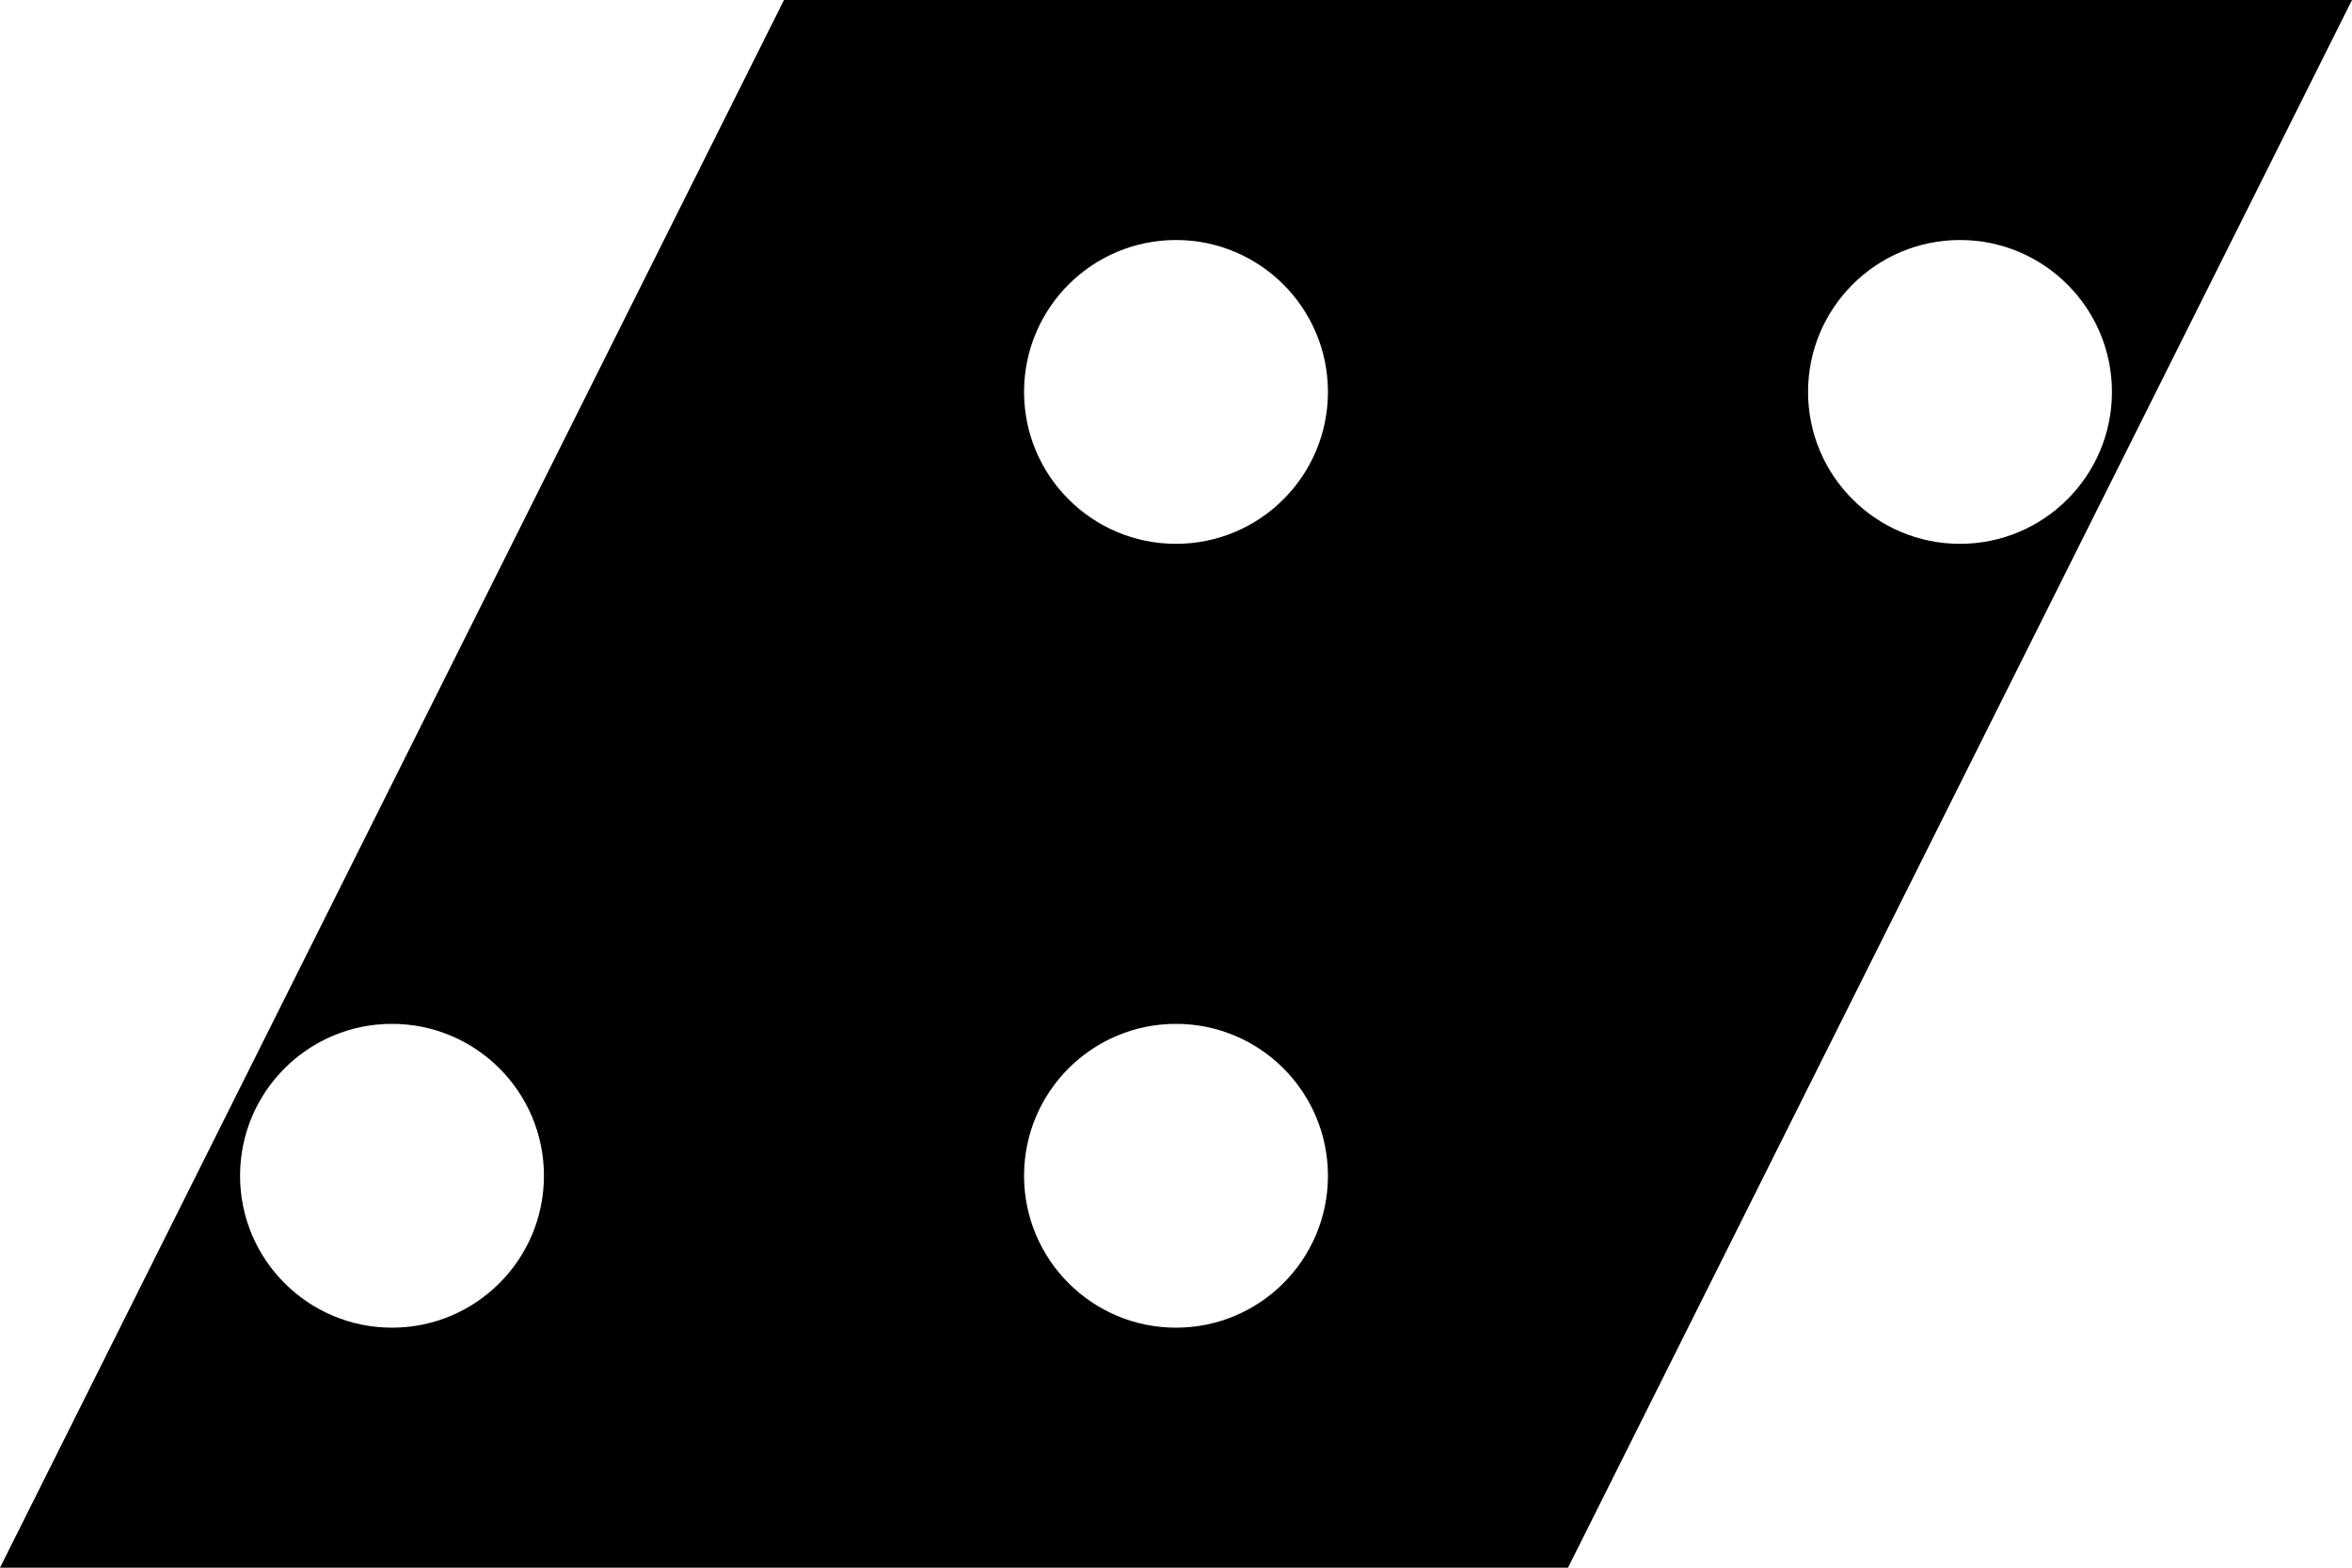
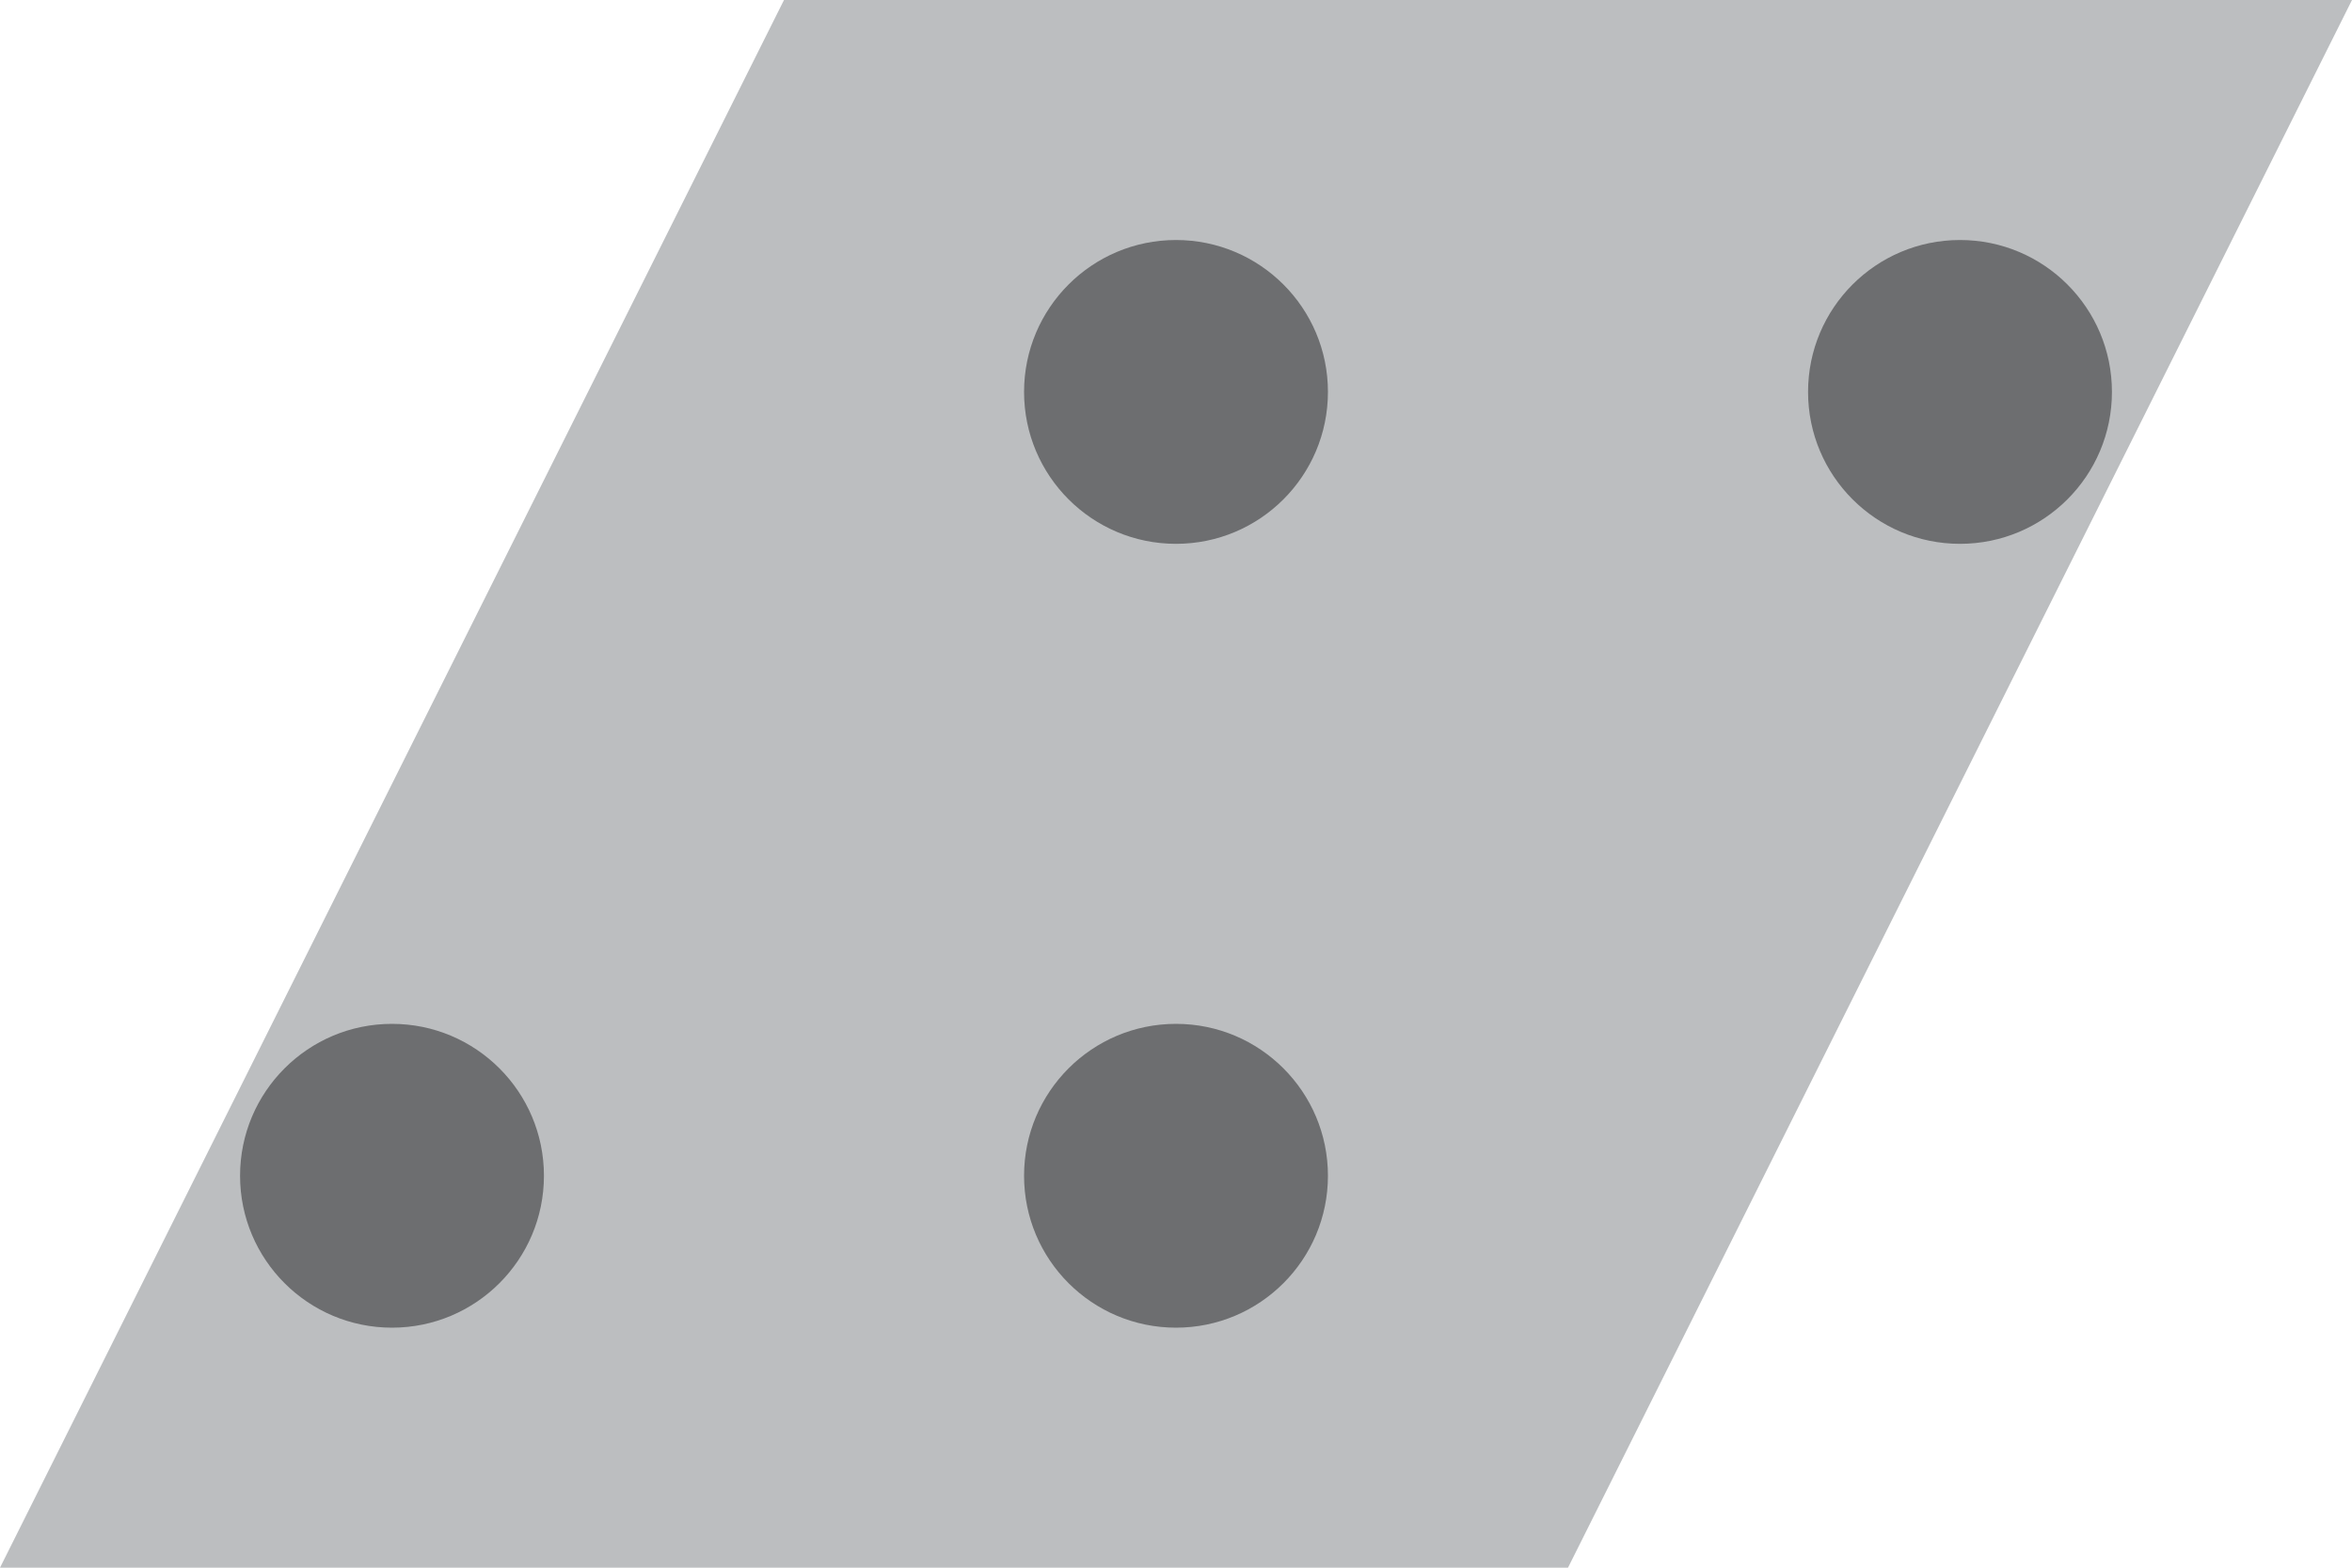
<svg xmlns="http://www.w3.org/2000/svg" id="Ebene_1" version="1.1" viewBox="0 0 150 100">
-   <path d="M50,0L0,100h100L150,0H50ZM25,84.69c-5.35,0-9.69-4.34-9.69-9.69s4.34-9.69,9.69-9.69,9.69,4.34,9.69,9.69-4.34,9.69-9.69,9.69ZM75,84.69c-5.35,0-9.69-4.34-9.69-9.69s4.34-9.69,9.69-9.69,9.69,4.34,9.69,9.69-4.34,9.69-9.69,9.69ZM75,34.69c-5.35,0-9.69-4.34-9.69-9.69s4.34-9.69,9.69-9.69,9.69,4.34,9.69,9.69-4.34,9.69-9.69,9.69ZM125,34.69c-5.35,0-9.69-4.34-9.69-9.69s4.34-9.69,9.69-9.69,9.69,4.34,9.69,9.69-4.34,9.69-9.69,9.69Z" />
+   <path fill="#bcbec0" d="M50,0L0,100h100L150,0H50Z" />
+   <circle fill="#6d6e70" cx="25" cy="75" r="9.69" />
+   <circle fill="#6d6e70" cx="75" cy="75" r="9.69" />
+   <circle fill="#6d6e70" cx="75" cy="25" r="9.69" />
+   <circle fill="#6d6e70" cx="125" cy="25" r="9.69" />
</svg>
